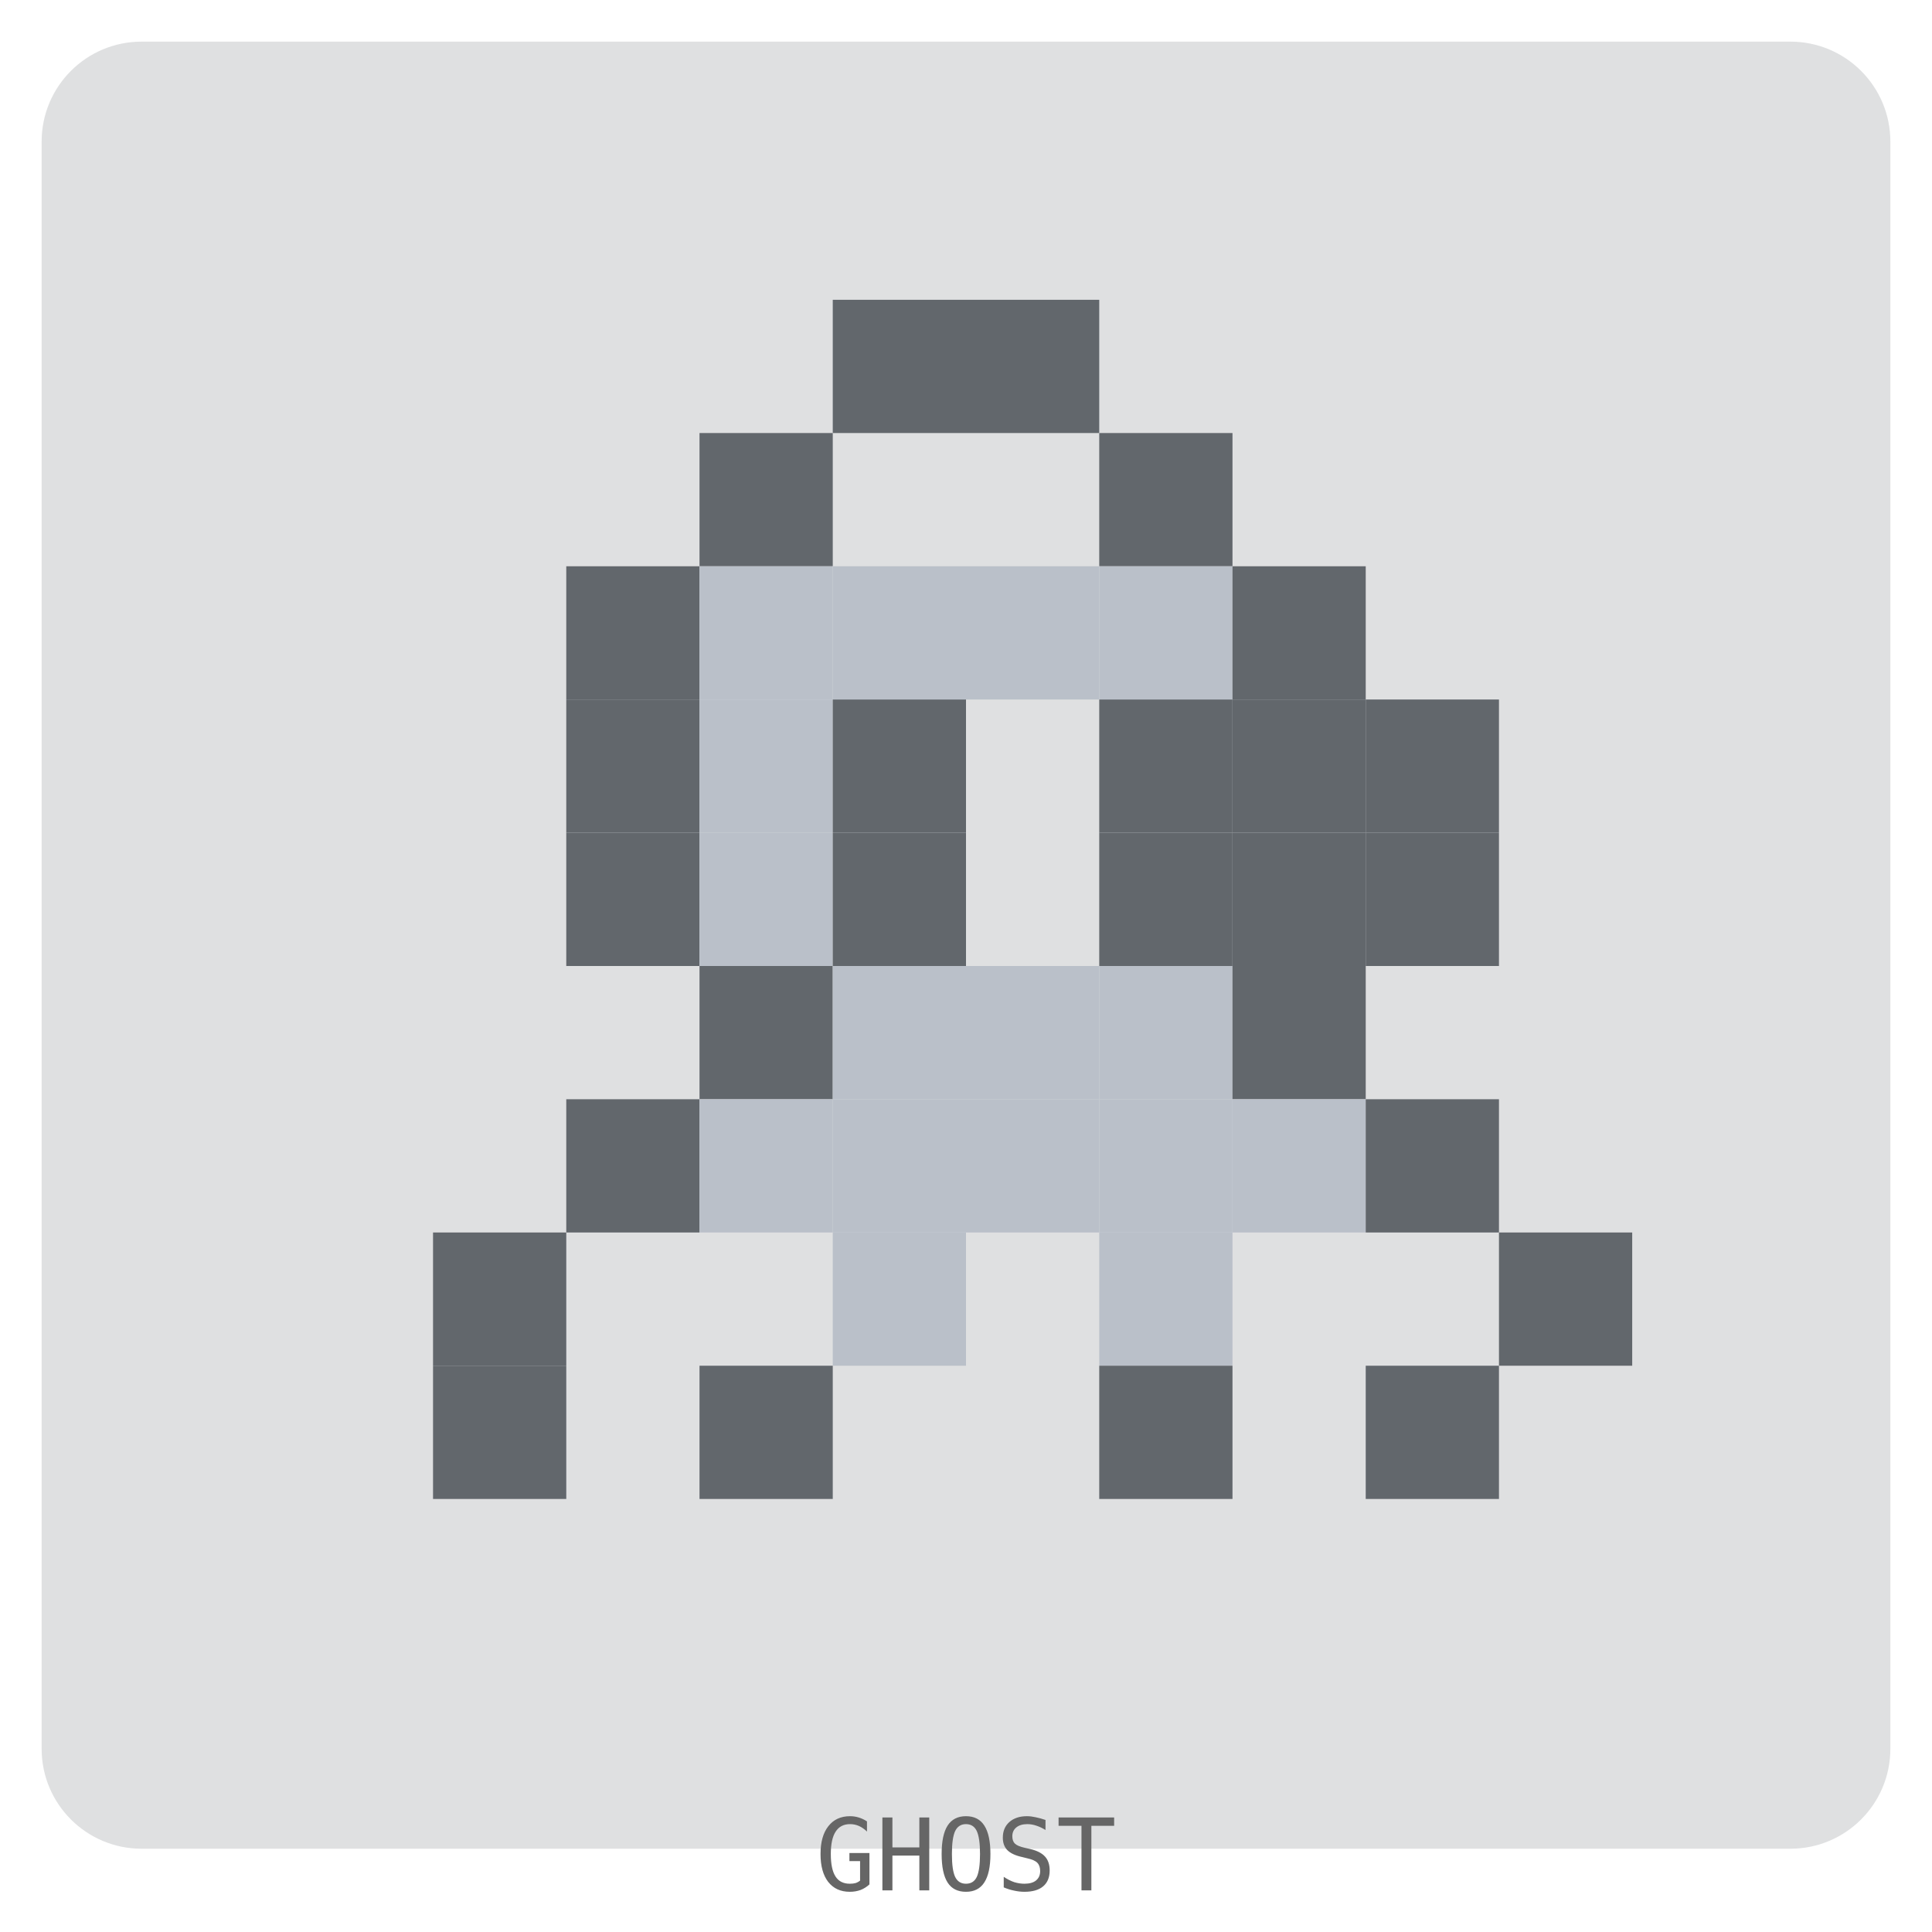
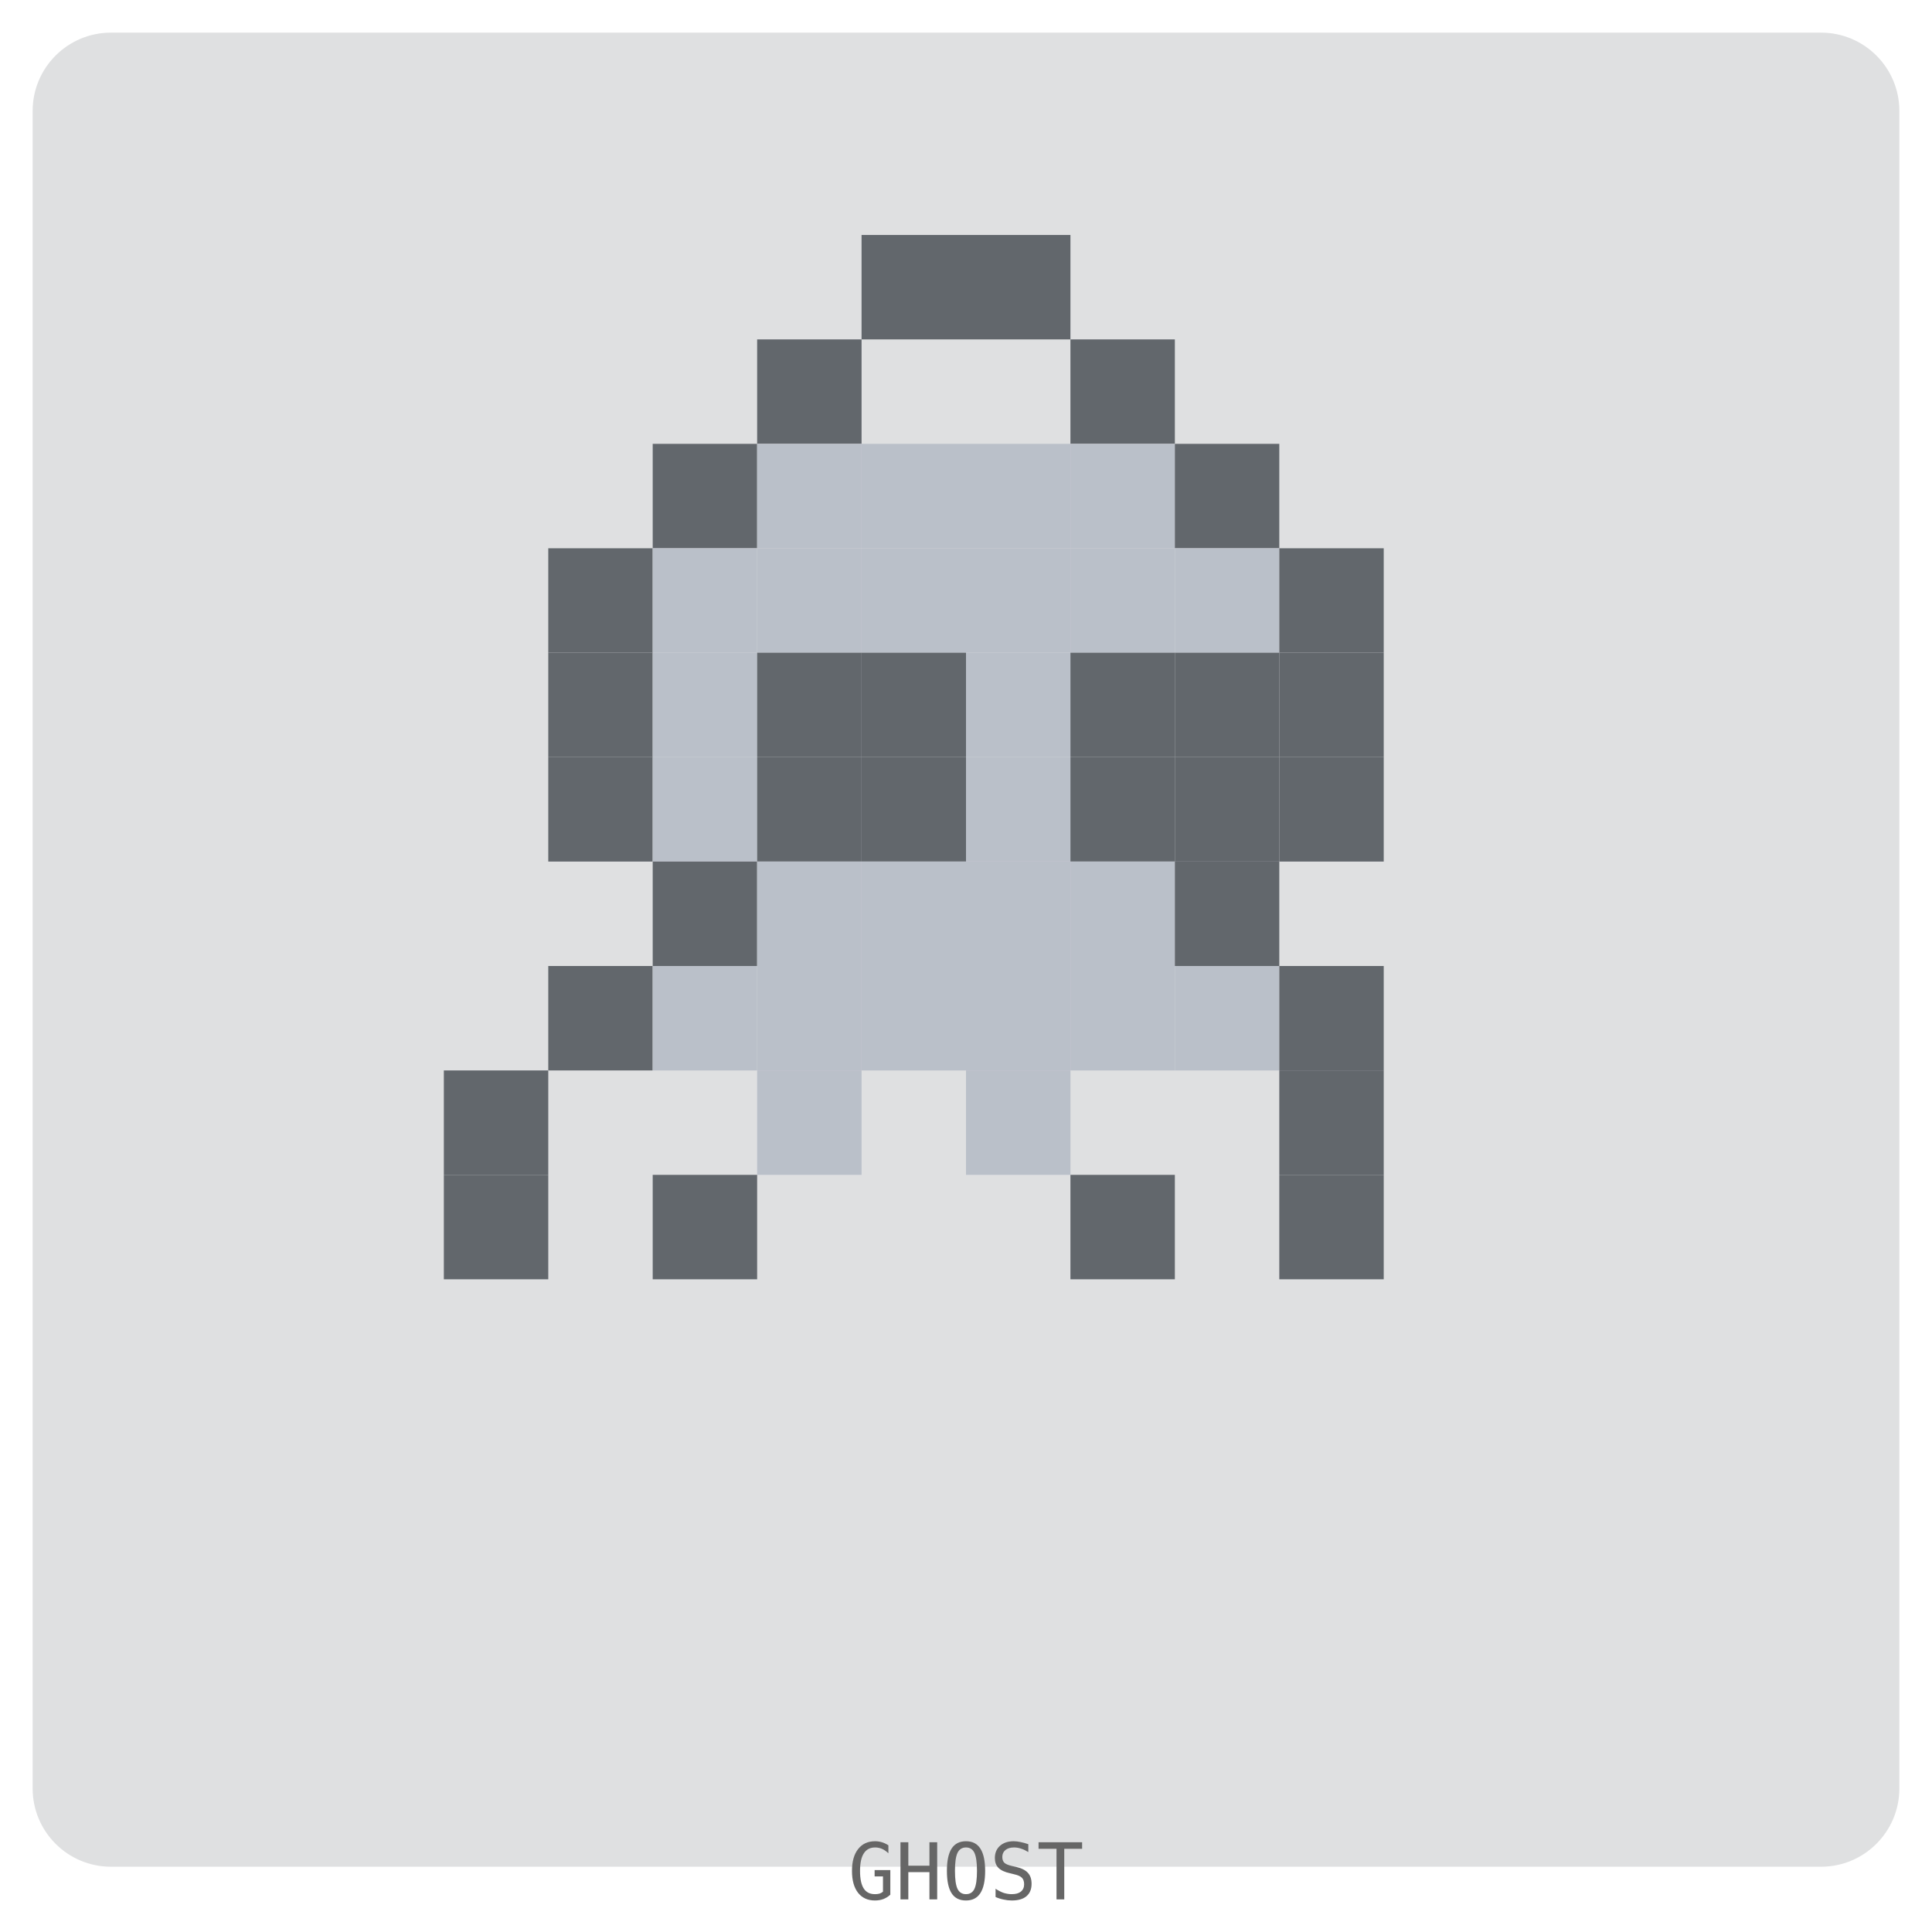
- <svg xmlns="http://www.w3.org/2000/svg" width="232" height="232" viewBox="0 0 232 232">
+ <svg xmlns="http://www.w3.org/2000/svg" width="296" height="296" viewBox="0 0 296 296">
  <style>.pet { transform-origin: center; }</style>
-   <rect x="5" y="5" width="222" height="217" rx="12" ry="12" fill="rgba(45, 51, 59, 0.15)" />
+   <rect x="5" y="5" width="286" height="281" rx="12" ry="12" fill="rgba(45, 51, 59, 0.15)" />
  <g transform="translate(20, 20)" opacity="0.7">
    <g class="pet">
-       <rect x="80" y="16" width="16" height="16" fill="#2d333b" />
-       <rect x="96" y="16" width="16" height="16" fill="#2d333b" />
-       <rect x="64" y="32" width="16" height="16" fill="#2d333b" />
-       <rect x="112" y="32" width="16" height="16" fill="#2d333b" />
-       <rect x="48" y="48" width="16" height="16" fill="#2d333b" />
-       <rect x="64" y="48" width="16" height="16" fill="#abb2bf" />
-       <rect x="80" y="48" width="16" height="16" fill="#abb2bf" />
+       <rect x="112" y="16" width="16" height="16" fill="#2d333b" />
+       <rect x="128" y="16" width="16" height="16" fill="#2d333b" />
+       <rect x="96" y="32" width="16" height="16" fill="#2d333b" />
+       <rect x="144" y="32" width="16" height="16" fill="#2d333b" />
+       <rect x="80" y="48" width="16" height="16" fill="#2d333b" />
      <rect x="96" y="48" width="16" height="16" fill="#abb2bf" />
      <rect x="112" y="48" width="16" height="16" fill="#abb2bf" />
-       <rect x="128" y="48" width="16" height="16" fill="#2d333b" />
-       <rect x="48" y="64" width="16" height="16" fill="#2d333b" />
-       <rect x="64" y="64" width="16" height="16" fill="#abb2bf" />
-       <rect x="80" y="64" width="16" height="16" fill="#2d333b" />
-       <rect x="112" y="64" width="16" height="16" fill="#2d333b" />
-       <rect x="128" y="64" width="16" height="16" fill="#2d333b" />
-       <rect x="144" y="64" width="16" height="16" fill="#2d333b" />
-       <rect x="48" y="80" width="16" height="16" fill="#2d333b" />
-       <rect x="64" y="80" width="16" height="16" fill="#abb2bf" />
-       <rect x="80" y="80" width="16" height="16" fill="#2d333b" />
+       <rect x="128" y="48" width="16" height="16" fill="#abb2bf" />
+       <rect x="144" y="48" width="16" height="16" fill="#abb2bf" />
+       <rect x="160" y="48" width="16" height="16" fill="#2d333b" />
+       <rect x="64" y="64" width="16" height="16" fill="#2d333b" />
+       <rect x="80" y="64" width="16" height="16" fill="#abb2bf" />
+       <rect x="96" y="64" width="16" height="16" fill="#abb2bf" />
+       <rect x="112" y="64" width="16" height="16" fill="#abb2bf" />
+       <rect x="128" y="64" width="16" height="16" fill="#abb2bf" />
+       <rect x="144" y="64" width="16" height="16" fill="#abb2bf" />
+       <rect x="160" y="64" width="16" height="16" fill="#abb2bf" />
+       <rect x="176" y="64" width="16" height="16" fill="#2d333b" />
+       <rect x="64" y="80" width="16" height="16" fill="#2d333b" />
+       <rect x="80" y="80" width="16" height="16" fill="#abb2bf" />
+       <rect x="96" y="80" width="16" height="16" fill="#2d333b" />
      <rect x="112" y="80" width="16" height="16" fill="#2d333b" />
-       <rect x="128" y="80" width="16" height="16" fill="#2d333b" />
+       <rect x="128" y="80" width="16" height="16" fill="#abb2bf" />
      <rect x="144" y="80" width="16" height="16" fill="#2d333b" />
+       <rect x="160" y="80" width="16" height="16" fill="#2d333b" />
+       <rect x="176" y="80" width="16" height="16" fill="#2d333b" />
      <rect x="64" y="96" width="16" height="16" fill="#2d333b" />
      <rect x="80" y="96" width="16" height="16" fill="#abb2bf" />
-       <rect x="96" y="96" width="16" height="16" fill="#abb2bf" />
-       <rect x="112" y="96" width="16" height="16" fill="#abb2bf" />
-       <rect x="128" y="96" width="16" height="16" fill="#2d333b" />
-       <rect x="48" y="112" width="16" height="16" fill="#2d333b" />
-       <rect x="64" y="112" width="16" height="16" fill="#abb2bf" />
-       <rect x="80" y="112" width="16" height="16" fill="#abb2bf" />
+       <rect x="96" y="96" width="16" height="16" fill="#2d333b" />
+       <rect x="112" y="96" width="16" height="16" fill="#2d333b" />
+       <rect x="128" y="96" width="16" height="16" fill="#abb2bf" />
+       <rect x="144" y="96" width="16" height="16" fill="#2d333b" />
+       <rect x="160" y="96" width="16" height="16" fill="#2d333b" />
+       <rect x="176" y="96" width="16" height="16" fill="#2d333b" />
+       <rect x="80" y="112" width="16" height="16" fill="#2d333b" />
      <rect x="96" y="112" width="16" height="16" fill="#abb2bf" />
      <rect x="112" y="112" width="16" height="16" fill="#abb2bf" />
      <rect x="128" y="112" width="16" height="16" fill="#abb2bf" />
-       <rect x="144" y="112" width="16" height="16" fill="#2d333b" />
-       <rect x="32" y="128" width="16" height="16" fill="#2d333b" />
+       <rect x="144" y="112" width="16" height="16" fill="#abb2bf" />
+       <rect x="160" y="112" width="16" height="16" fill="#2d333b" />
+       <rect x="64" y="128" width="16" height="16" fill="#2d333b" />
      <rect x="80" y="128" width="16" height="16" fill="#abb2bf" />
+       <rect x="96" y="128" width="16" height="16" fill="#abb2bf" />
      <rect x="112" y="128" width="16" height="16" fill="#abb2bf" />
-       <rect x="160" y="128" width="16" height="16" fill="#2d333b" />
-       <rect x="32" y="144" width="16" height="16" fill="#2d333b" />
-       <rect x="64" y="144" width="16" height="16" fill="#2d333b" />
-       <rect x="112" y="144" width="16" height="16" fill="#2d333b" />
-       <rect x="144" y="144" width="16" height="16" fill="#2d333b" />
+       <rect x="128" y="128" width="16" height="16" fill="#abb2bf" />
+       <rect x="144" y="128" width="16" height="16" fill="#abb2bf" />
+       <rect x="160" y="128" width="16" height="16" fill="#abb2bf" />
+       <rect x="176" y="128" width="16" height="16" fill="#2d333b" />
+       <rect x="48" y="144" width="16" height="16" fill="#2d333b" />
+       <rect x="96" y="144" width="16" height="16" fill="#abb2bf" />
+       <rect x="128" y="144" width="16" height="16" fill="#abb2bf" />
+       <rect x="176" y="144" width="16" height="16" fill="#2d333b" />
+       <rect x="48" y="160" width="16" height="16" fill="#2d333b" />
+       <rect x="80" y="160" width="16" height="16" fill="#2d333b" />
+       <rect x="144" y="160" width="16" height="16" fill="#2d333b" />
+       <rect x="176" y="160" width="16" height="16" fill="#2d333b" />
    </g>
  </g>
-   <text x="50%" y="227" text-anchor="middle" font-family="monospace" font-size="12" fill="#666">GHOST</text>
+   <text x="50%" y="291" text-anchor="middle" font-family="monospace" font-size="12" fill="#666">GHOST</text>
</svg>
